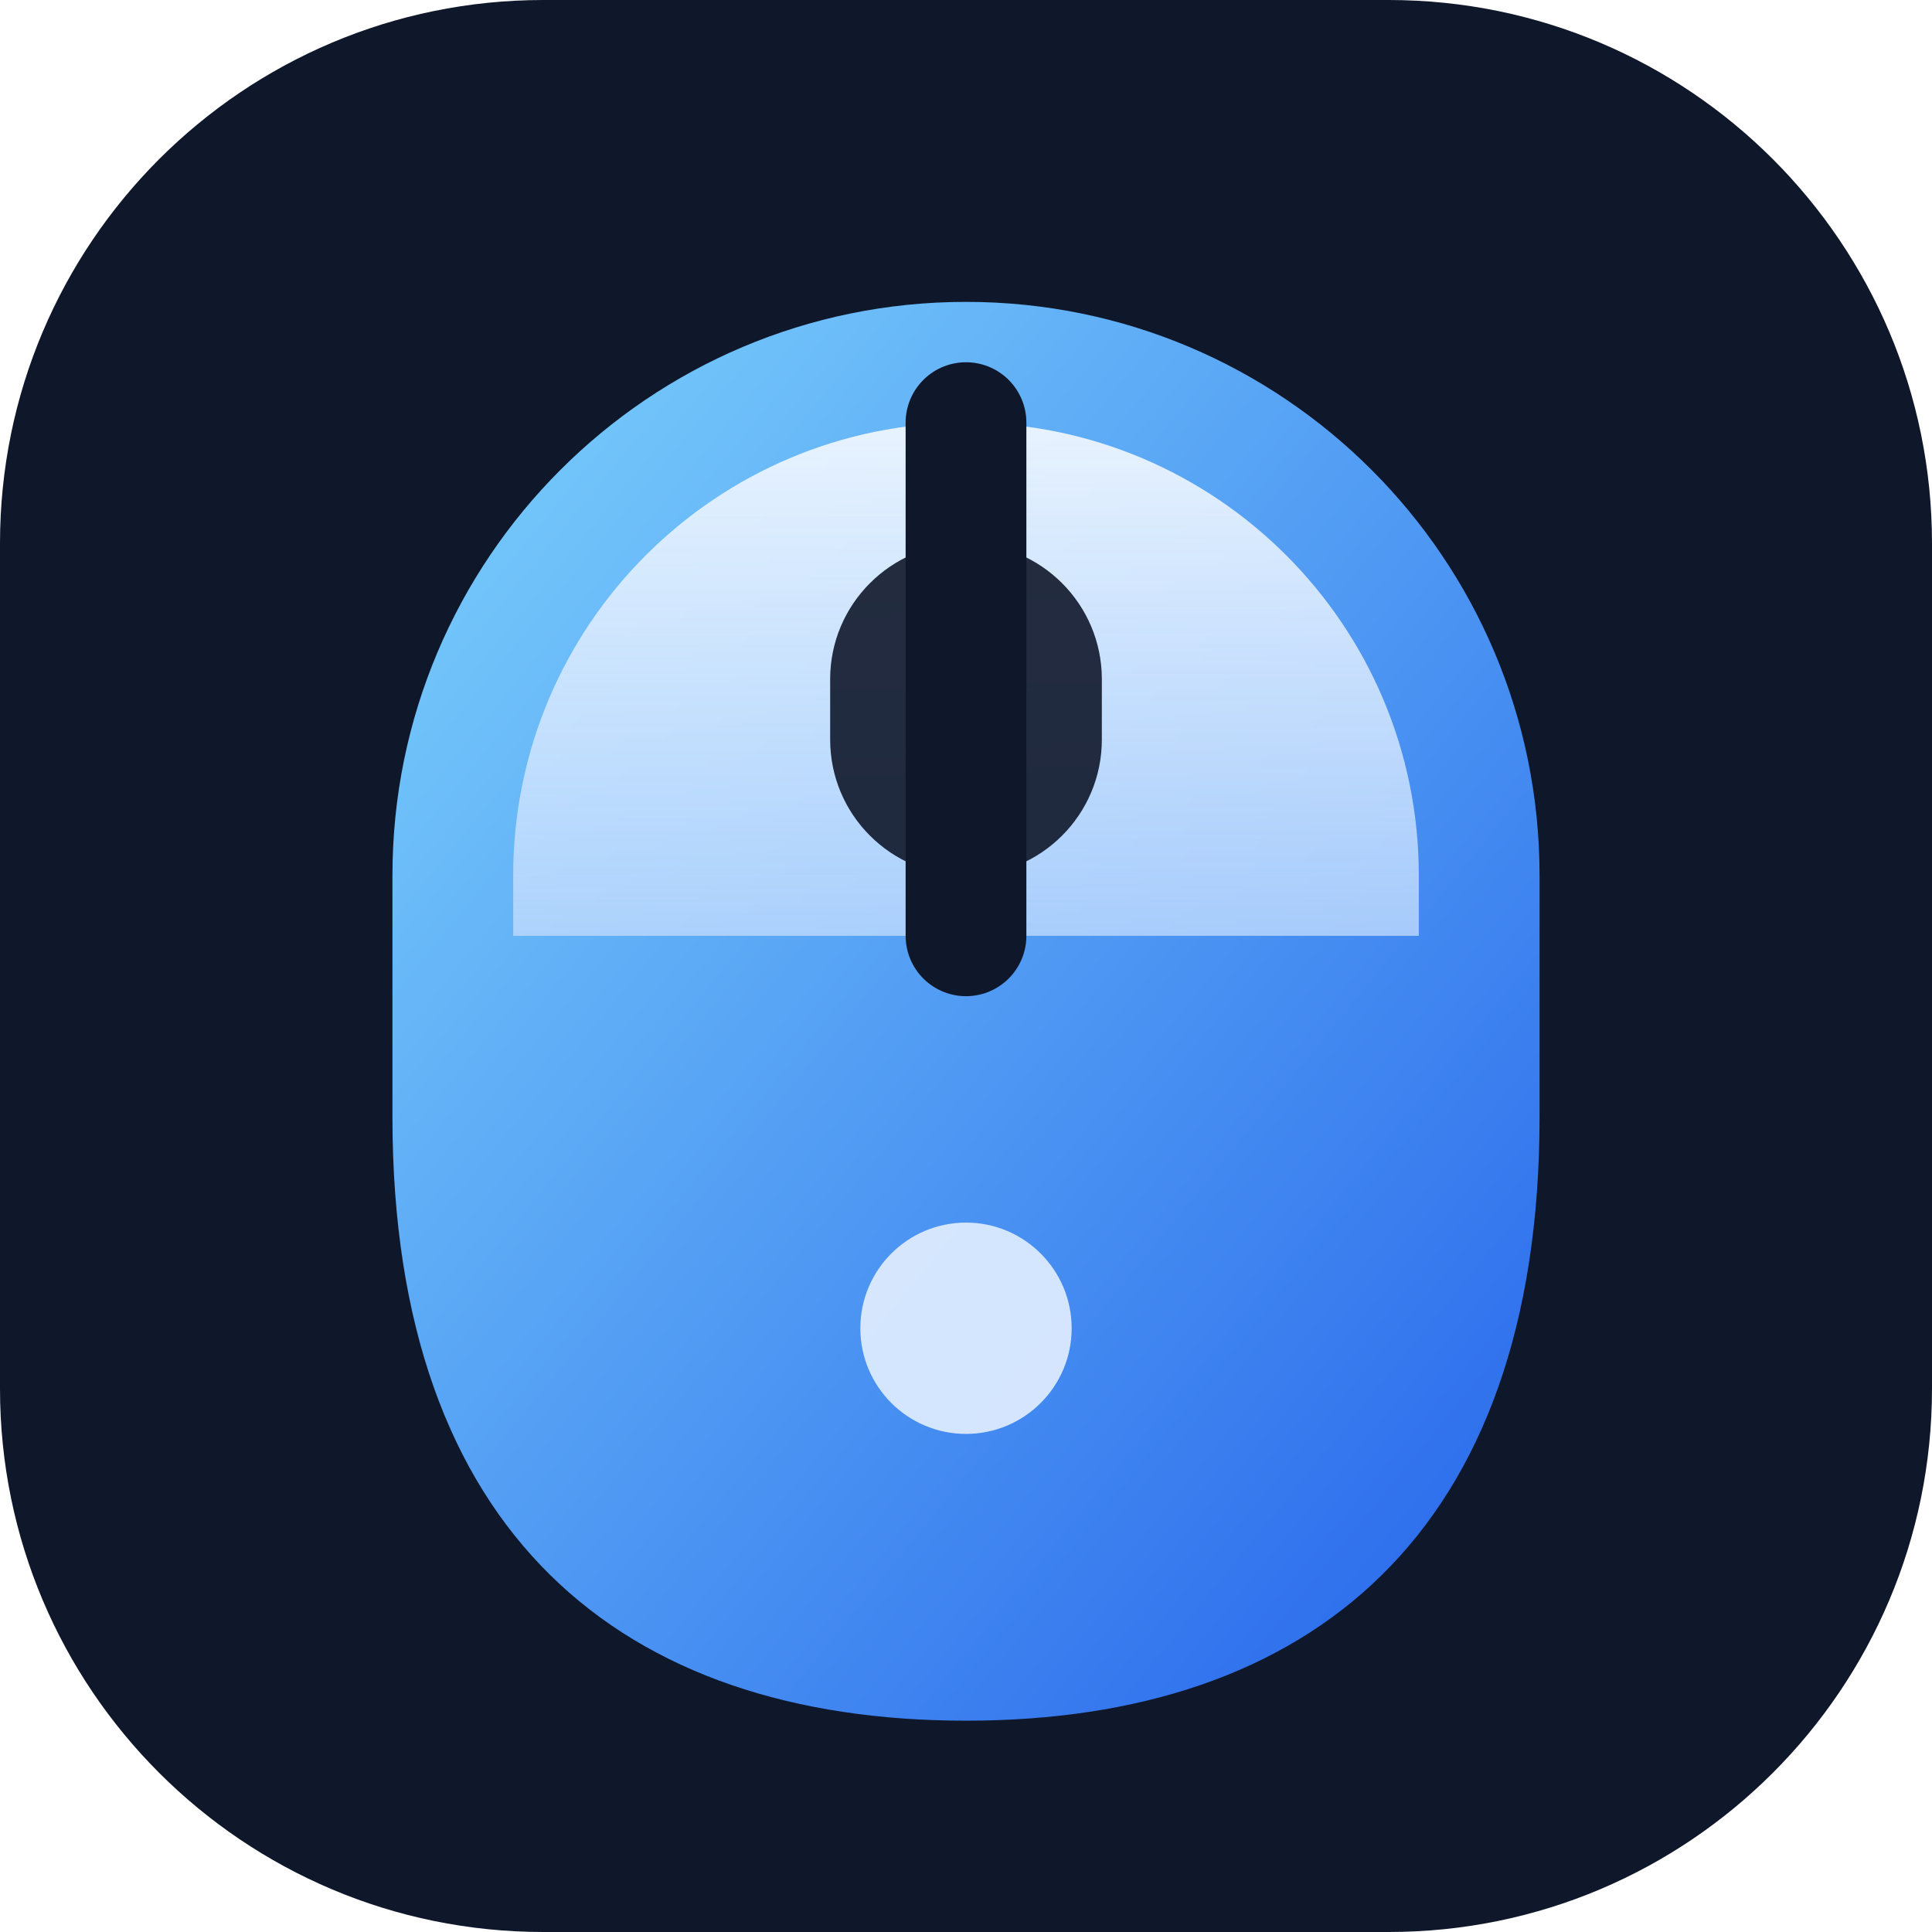
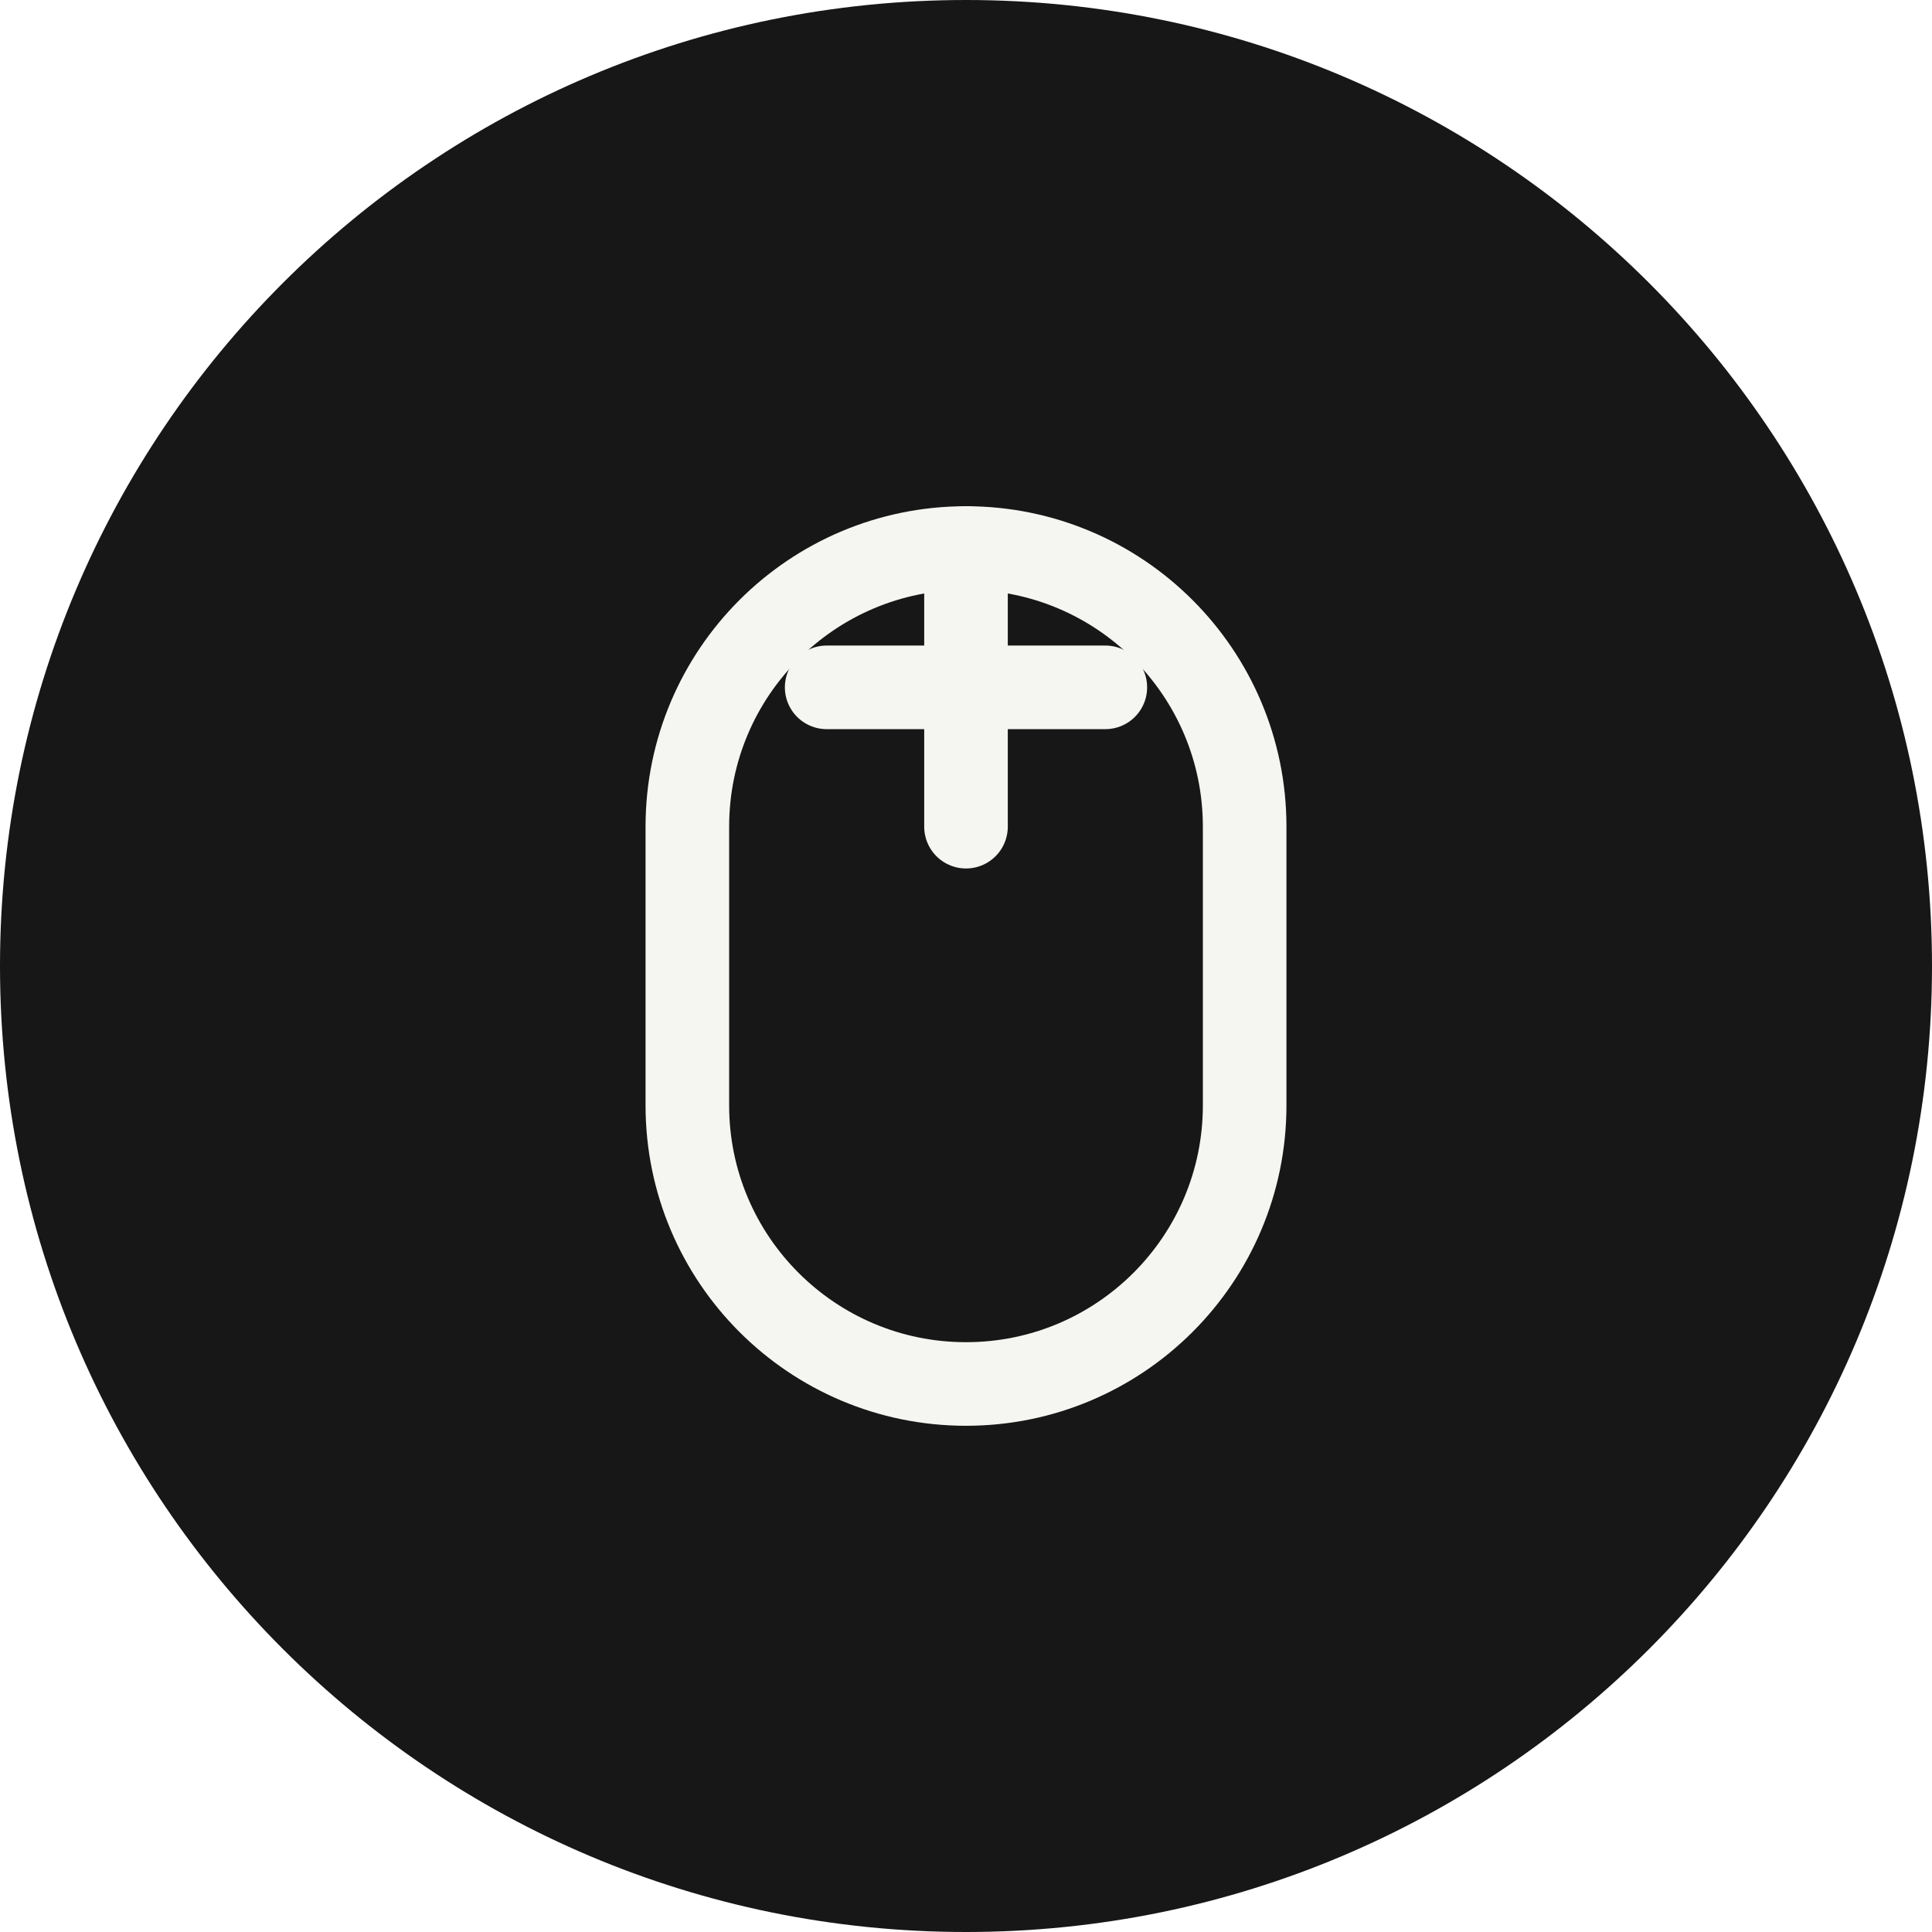
- <svg xmlns="http://www.w3.org/2000/svg" viewBox="0 0 64 64" role="img" aria-label="Mouse icon">
-   <defs>
-     <linearGradient id="mouseBody" x1="0" y1="0" x2="1" y2="1">
-       <stop offset="0%" stop-color="#7dd3fc" />
-       <stop offset="100%" stop-color="#2563eb" />
-     </linearGradient>
-     <linearGradient id="mouseGlow" x1="0" y1="0" x2="0" y2="1">
-       <stop offset="0%" stop-color="#eff6ff" stop-opacity="0.95" />
-       <stop offset="100%" stop-color="#bfdbfe" stop-opacity="0.8" />
-     </linearGradient>
-   </defs>
-   <rect width="64" height="64" rx="18" fill="#0f172a" />
-   <path d="M32 10c-10.493 0-19 8.507-19 19v8c0 13.807 7.611 20 19 20s19-6.193 19-20v-8c0-10.493-8.507-19-19-19Z" fill="url(#mouseBody)" />
-   <path d="M32 14c-8.284 0-15 6.716-15 15v2h30v-2c0-8.284-6.716-15-15-15Z" fill="url(#mouseGlow)" />
-   <path d="M32 14v17" stroke="#0f172a" stroke-linecap="round" stroke-width="4" />
-   <rect x="27.5" y="18" width="9" height="11" rx="4.5" fill="#0f172a" opacity="0.9" />
-   <circle cx="32" cy="44" r="3.5" fill="#dbeafe" opacity="0.95" />
+ <svg xmlns="http://www.w3.org/2000/svg" viewBox="0 0 26 26" role="img" aria-label="Mouse Checker">
+   <circle cx="13" cy="13" r="13" fill="#171717" />
+   <svg x="5.5" y="5.5" width="15" height="15" viewBox="0 0 24 24" fill="none" stroke="#f5f5f1" stroke-width="1.8" stroke-linecap="round" stroke-linejoin="round">
+     <path d="M12 3a6 6 0 0 0-6 6v6a6 6 0 0 0 12 0V9a6 6 0 0 0-6-6Z" />
+     <path d="M12 3v6M9 6h6" />
+   </svg>
</svg>
